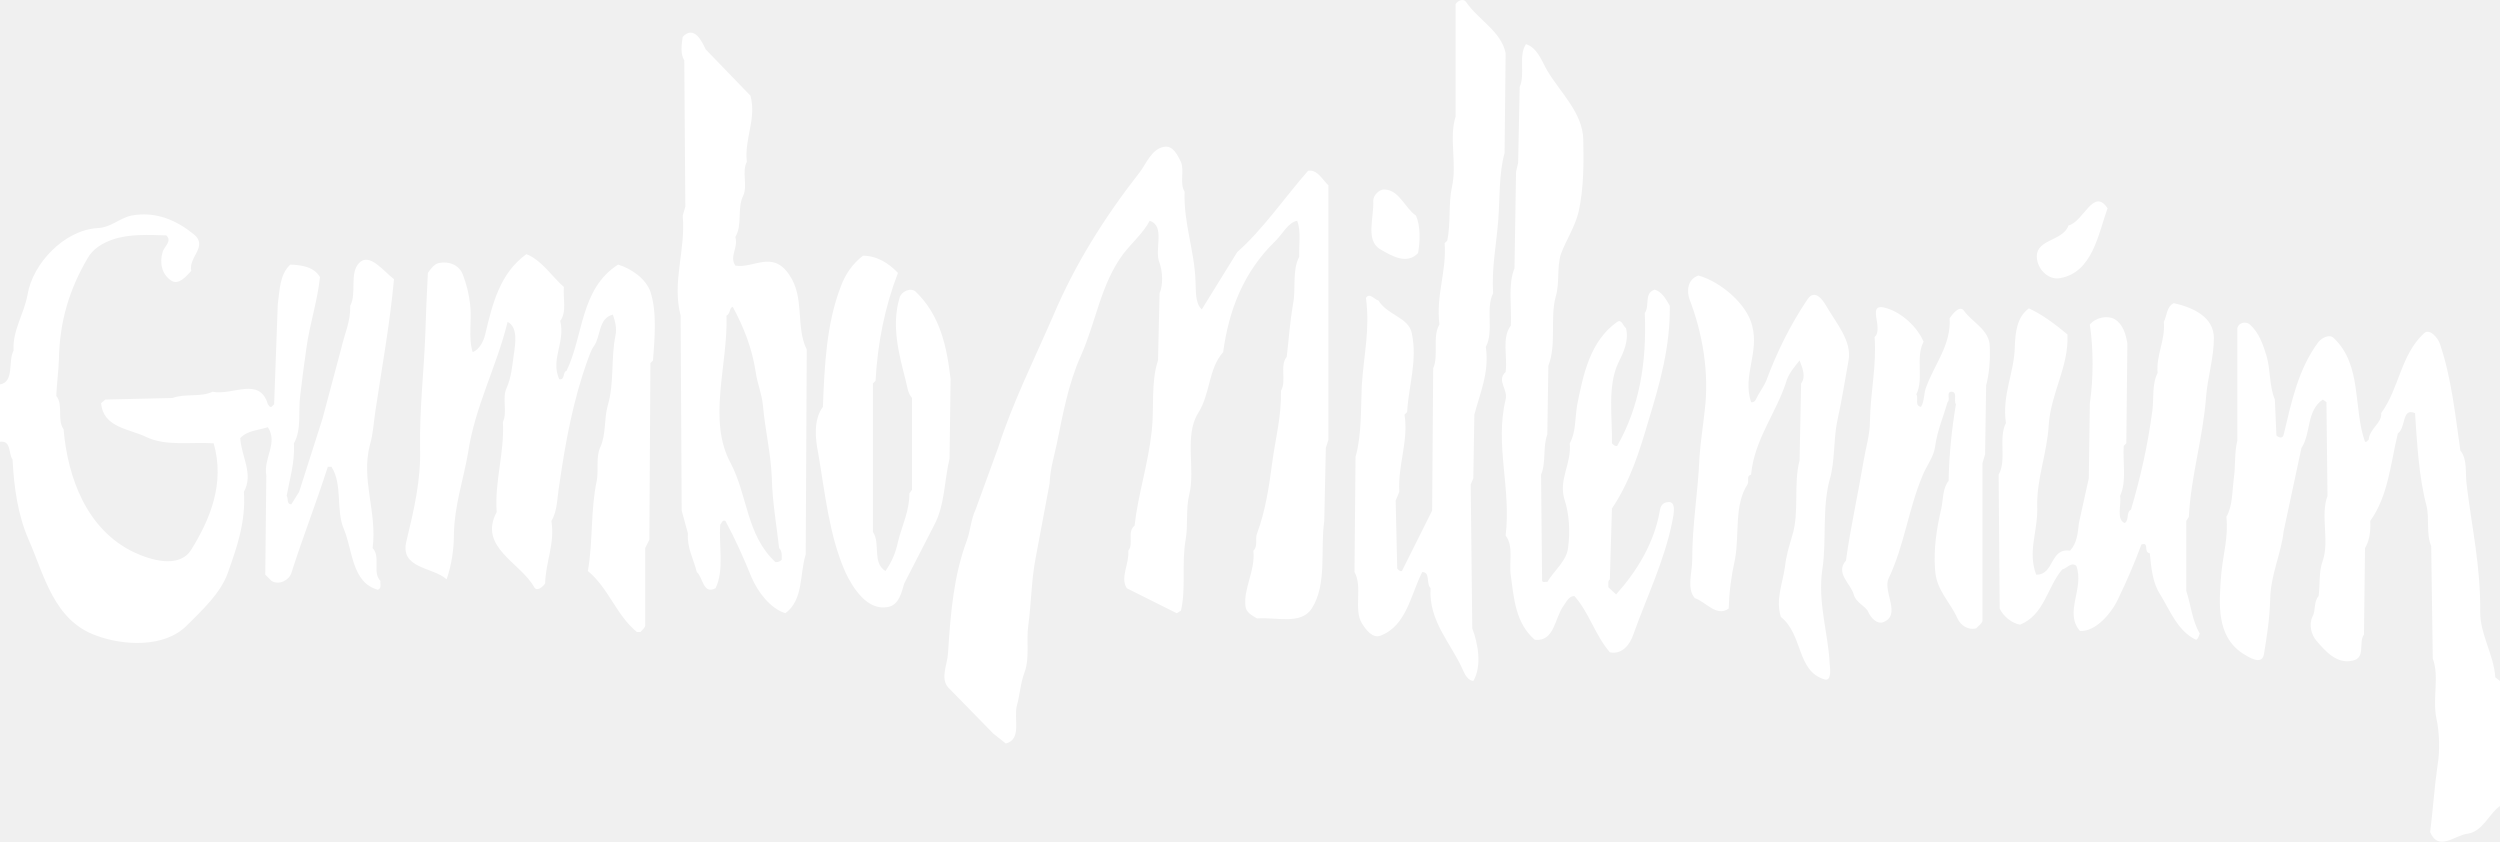
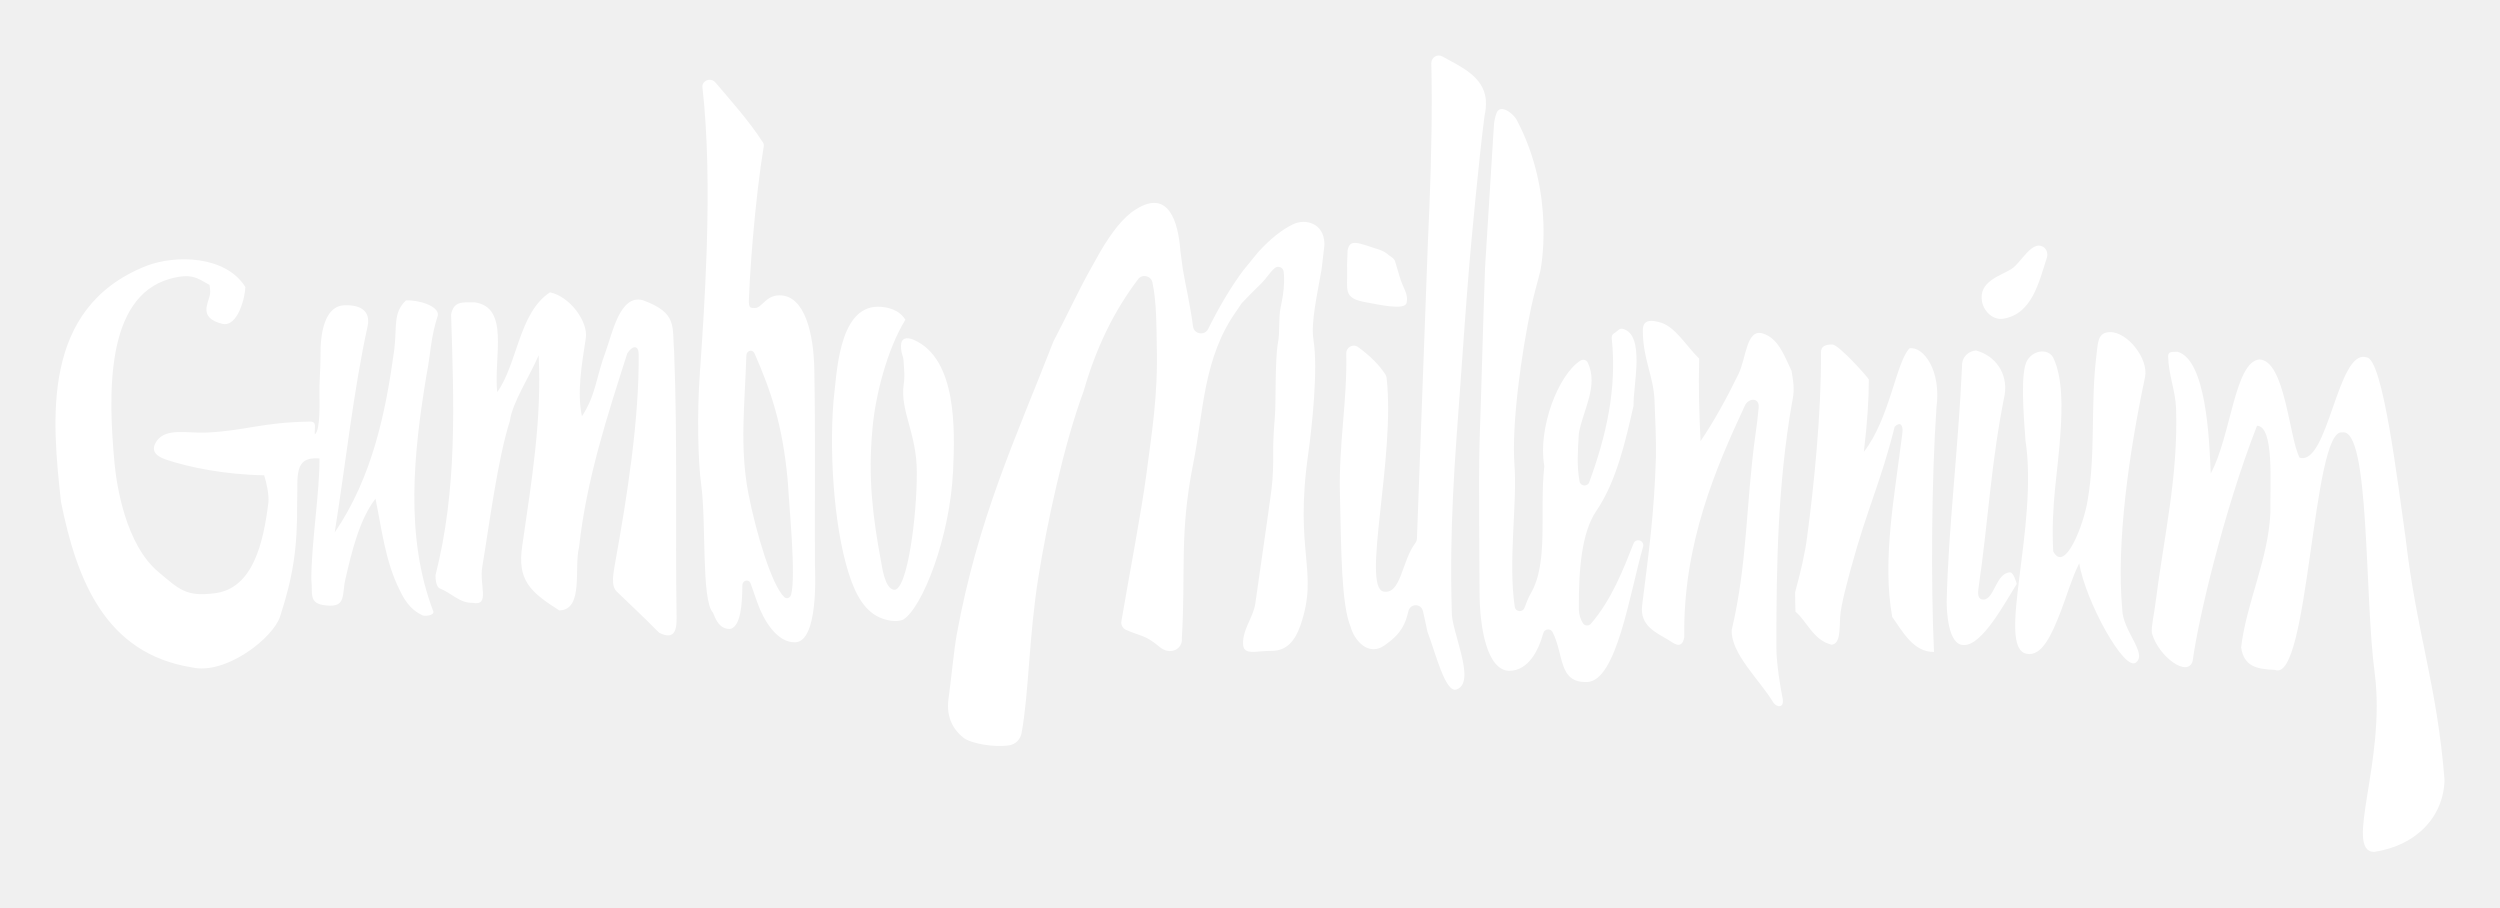
- <svg xmlns="http://www.w3.org/2000/svg" width="639.6" height="215.348">
+ <svg xmlns="http://www.w3.org/2000/svg" width="675.936" height="245.347">
  <defs>
-     <clipPath id="gumbo-clip">
-       <path d="M0 161.511h479.7V0H0z" />
+     <clipPath clipPathUnits="userSpaceOnUse" id="a">
+       <path d="M0 226.772h566.929V0H0z" />
    </clipPath>
  </defs>
-   <g clip-path="url(#gumbo-clip)" transform="matrix(1.33333 0 0 -1.33333 0 215.348)" fill="#ffffff">
-     <path d="M281.3 161.145c2.4-3.5 6.7-5.6 7.6-9.8l-.2-19.2c-1.1-3.9-.9-8.7-1.2-12.7-.4-5.2-1.3-9.2-1-14.2-1.5-3 .2-7.3-1.4-10.3.7-4.9-1.1-8.8-2.2-13l-.2-12.2-.5-1.2.3-27.6c1.1-2.9 1.9-7.2.2-10.1-1 .1-1.6 1.2-1.9 1.9-2.3 5.3-6.7 9.5-6.3 15.9-.9.9 0 3.1-1.6 3.1-2.2-4.3-3-10.3-8-12.2-1.5-.6-2.8 1.1-3.6 2.4-1.6 2.7.2 7-1.4 9.8l.2 22.1c1.2 4.2 1 9.3 1.2 13.7.4 6.1 1.6 10.7.8 16.8.7 1.1 1.6-.3 2.4-.5 1.8-2.9 5.8-3.2 6.4-6.3 1.1-5.2-.6-10-.9-15.1l-.5-.5c.8-5.1-1.3-9.6-1-14.8l-.7-1.7.3-13c.2-.3.5-.6.9-.5l5.8 11.6.2 27.3c1.1 2.5-.2 6.1 1.2 8.4-.7 5.7 1.4 10.1 1 15.6l.5.5c.7 3.3.2 7.1.9 10.3 1 4.4-.6 9.4.7 13.5v21.6c.5.7 1.5 1.1 2 .4M296.9 147.945c2.5-4.2 6.8-8.1 6.9-13.2.1-4.5.1-9.4-.9-13.9-.7-2.9-2.4-5.4-3.4-8.1-.8-2.6-.2-5.6-1-8.2-1.1-4.1.2-9.2-1.4-13.2l-.2-13.2c-.9-2.4-.2-5.4-1.2-7.7l.2-20.4c.2-.4.6-.1 1-.2 1.3 2.2 3.8 4.1 4 6.7.4 3 .2 6.4-.7 9.1-1.2 3.9 1.4 6.9 1 10.8 1.2 2.1 1 4.8 1.4 7.2 1.2 6.1 2.5 12.4 7.7 16.1.9.6 1.1-.8 1.7-1.2.6-2.4-.5-4.7-1.5-6.7-2.1-4.5-1.1-10.4-1.2-15.4.3-.3.6-.6 1-.5 4.3 7.5 5.7 16.1 5.3 25.5 1 1.4-.2 3.8 1.9 4.5 1.4-.4 2.2-1.9 2.9-3.1.1-7.9-1.9-14.9-4.1-22.1-1.7-5.8-3.5-11.6-7-16.8l-.4-13.6c-.5-.4-.2-1-.3-1.5l1.5-1.4c4.1 4.6 7.3 9.9 8.4 16.1.1.8.5 1.5 1.4 1.6 1.9.4 1.2-2.5 1-3.6-1.5-7.6-4.9-14.5-7.5-21.8-.6-1.8-2.1-3.9-4.5-3.4-2.9 3.4-3.9 7.5-6.8 10.8-1 0-1.5-1-2.1-1.9-1.7-2.3-1.7-6.9-5.5-6.5-3.7 3.2-4 7.9-4.6 12.3-.4 2.6.6 5.6-1 7.7 1.1 9.1-2.1 17.4 0 26.1.5 2-1.8 3.6 0 5.3.4 3-.8 6.5 1 8.9.2 3.7-.6 7.8.7 11l.3 18.5.4 1.7.3 14.6c1.1 2.4-.3 5.9 1.2 8.2 2.2-.7 3-3.2 4.1-5.1M226.6 130.445c.7-1.7-.3-4.1.7-5.7-.2-6.2 1.9-11.2 2.1-17.3.1-1.8-.1-4.1 1.2-5.3l6.8 11c4.9 4.3 9.2 10.6 13.6 15.6 1.8.3 2.8-1.8 3.9-2.8v-48.8l-.5-1.6-.3-14c-.8-5.5.6-12.1-2.4-16.8-2.1-3.2-6.8-1.6-10.5-1.9-1 .6-2 1.1-2.2 2.2-.5 3.5 1.9 6.8 1.5 10.8.9.8.3 2.3.7 3.3 1.6 4.3 2.3 8.9 2.9 13.5.6 4.6 1.8 8.9 1.7 13.9 1.1 1.9-.3 4.8 1.1 6.5.4 3.4.6 6.6 1.2 10.1.6 2.9-.2 6.5 1.2 9.1-.1 2.3.4 4.9-.4 6.9-1.7-.3-2.8-2.5-4.1-3.8-6.2-6-9-13.3-10.1-21.4-2.9-3.3-2.4-7.9-4.8-11.7-2.7-4.3-.5-10.8-1.7-15.6-.7-2.8-.2-5.9-.7-8.7-.8-4.6.1-9.4-.9-13.6l-.8-.5-9.6 4.8c-1.3 2.1.5 4.6.3 7.2 1.1 1.3-.3 3.6 1.2 4.8.7 6.2 2.6 11.7 3.3 18.2.5 4.3-.2 9.4 1.2 13.5l.3 12.9c.7 1.6.6 4.1 0 5.8-1.1 2.5 1.2 7.1-1.9 8.1-1.2-2.3-3.4-4.2-5.1-6.4-4.3-5.8-5.2-13-8.1-19.5-2.4-5.3-3.5-11.4-4.6-16.8-.6-2.8-1.3-5-1.4-7.7l-2.7-14.4c-.8-4.1-.8-8.5-1.4-12.9-.4-2.8.3-6.2-.7-8.9-.8-2.1-.9-4.4-1.5-6.5-.6-2.5 1-6.4-2.1-7.2l-2.4 1.9-8.7 8.9c-1.5 1.8-.1 4.4 0 6.5.5 7.8 1.1 14.9 3.6 21.6.7 1.9.8 4.1 1.7 6l4.3 11.8c2.8 8.7 6.9 16.9 10.6 25.4 4.1 9.7 9.7 18.7 16.5 27.4 1.3 1.6 2.3 4.6 4.8 5 1.7.3 2.6-1.7 3.2-2.9" />
-     <path d="M271.7 120.145c.9-2.1.8-4.9.4-7.2-2.2-2.3-5.1-.5-7.2.7-3 1.7-1.2 6.2-1.4 9.4 0 .9 1.1 2.2 2.2 2.1 2.8-.1 3.9-3.6 6-5M404.4 121.545c-1.8-5-2.9-12.3-9.1-13.4-2.1-.4-4 1.4-4.4 3.4-.8 4.2 4.9 3.5 6 6.7 2.9.7 4.8 7.4 7.5 3.3M37.2 116.545c2.8-2.3-1.1-4.4-.5-7-.9-1-2.4-2.8-3.8-1.9-1.9 1.2-2.3 3.5-1.7 5.5.3 1.1 1.9 2.1.7 3.2-3.3.1-7.2.3-10.3-.8-2-.7-3.8-1.8-4.8-3.6-3.4-5.8-5.4-12-5.5-19.6-.1-2.2-.4-4.5-.5-6.8 1.4-1.7.1-4.6 1.4-6.4.8-9.4 4.5-19.3 13.5-23.6 3.2-1.5 8.7-3.2 11 .5 3.6 5.8 6.5 12.7 4.3 20.4-4.3.3-9.1-.6-12.9 1.2-3.3 1.6-8.3 1.8-8.7 6.5l.8.7 12.9.3c2.4.9 5.4.1 7.7 1.2 3.8-.8 9 3 10.6-2.4.2-.2.3-.6.7-.5l.5.5.7 19.2c.4 2.7.3 5.6 2.4 7.6 2.2-.1 4.5-.4 5.7-2.4-.5-4.7-2-9.1-2.6-13.6-.5-3.4-.8-5.8-1.2-9.2-.4-2.9.3-6.5-1.2-9.1.2-3.6-.8-6.8-1.4-10.1.4-.4-.1-1.6.9-1.6l1.5 2.4 4.5 14.1 3.6 13.5c.6 2.7 1.8 5.1 1.7 8.1 1.3 2.4-.2 6.2 1.7 8.2 2 2.1 4.7-1.6 6.7-3.1-.8-8.7-2.3-16.8-3.6-25.5-.3-2-.4-4.2-1-6.2-1.8-6.8 1.4-12.9.5-19.9 1.6-1.7-.1-4.7 1.5-6.3-.1-.6.3-1.4-.5-1.7-5 1.4-4.8 7.5-6.5 11.6-1.6 3.6-.2 8.6-2.4 12h-.7c-2.2-6.9-4.8-13.5-7-20.4-.4-1.3-2.3-2.4-3.8-1.5l-1.2 1.2.2 19c-.6 3.4 2.3 6.2.3 9.3-1.8-.6-3.9-.6-5.3-2.1.2-3.5 2.6-6.9.7-10.3.4-5.8-1.4-10.8-3.1-15.6-1.4-3.9-4.9-7.1-7.9-10.1-4.3-4.3-12.2-3.8-17.3-1.9-8.2 2.9-10 11.6-13 18.4-2.1 4.8-2.8 10-3.1 15.4-.8 1.1-.2 3.7-2.4 3.4v11c2.8.5 1.5 4.4 2.6 6.5-.2 4 2 6.9 2.7 10.8 1 5.9 7 12.3 13.4 12.7 2.6.1 4.2 1.9 6.5 2.4 4.8.9 8.8-1 12-3.6M108.2 106.445c-.2-2.1.6-4.8-.7-6.5 1-4.2-1.9-7.3-.2-11.2 1.2-.2.6 1.4 1.4 1.6 3.3 6.8 2.6 15.7 9.9 20.4 2.6-.8 5.3-2.7 6.2-5.2 1.3-4 .8-9 .5-13.2l-.5-.5-.2-33.9-.8-1.6v-14.9c-.1-.5-.6-.8-.9-1.2h-.7c-4 3.3-5.4 8.4-9.4 11.7 1 5.6.5 11.7 1.7 17.3.4 2.1-.2 4.6.7 6.5 1.1 2.4.7 5.4 1.4 7.9 1.3 4.3.6 9.2 1.5 13.5.3 1.4-.1 2.8-.5 4-2.8-.7-2.3-4.1-3.6-6-.6-.8-.8-1.6-1.2-2.6-2.8-7.7-4.3-15.8-5.5-24.2-.4-2.3-.3-4.8-1.5-6.8.7-4.4-1.1-7.8-1.2-12-.5-.7-1.6-1.6-2.1-.7-2.6 4.7-10.8 7.7-7.2 14.4-.4 6.1 1.5 11.2 1.2 17.3.9 1.9-.2 4.6.7 6.5.9 2 1.1 4.3 1.4 6.5.3 2.1.8 5.2-1.2 6.2-2.1-8.6-6.3-16.3-7.6-25.2-.9-5.1-2.6-10.1-2.7-15.4 0-3.3-.5-6.1-1.4-8.8-2.6 2.4-9.1 2-7.7 7.4 1.4 5.8 2.8 11.7 2.6 17.8-.1 7.6.7 14.1 1 21.6.1 3.7.3 8 .5 12 .5.7 1.2 1.7 2.1 1.9 2 .4 3.9-.4 4.6-2.2.7-1.8 1.2-3.8 1.4-5.7.4-3-.4-6.4.5-9.2 1.3.5 2.1 2.1 2.4 3.4 1.4 5.9 2.8 11.7 7.9 15.4 2.9-1.1 5.1-4.5 7.2-6.3M172.3 109.145c-2.5-6.5-3.9-13.4-4.3-20.7l-.5-.5v-28.5c1.5-2.2-.2-5.9 2.4-7.5 1.2 1.7 2 3.6 2.4 5.6.8 3.2 2.2 5.9 2.2 9.3l.5.7v17.6c-.8.9-.9 2.1-1.2 3.3-1.3 5.1-2.8 10.5-1.2 15.9.3 1.2 2.1 2.1 3.1 1.2 4.7-4.5 6-10.6 6.7-16.8l-.2-15.2c-1-4.2-.9-8.9-2.9-12.7l-5.8-11.3c-.5-1.7-1-4.1-3.1-4.5-3.9-.8-6.7 3.5-8.2 6.7-3.1 7-3.9 15.2-5.2 22.8-.6 2.9-.9 6.5.9 8.9.3 8 .7 16 3.4 23 .8 2.3 2.3 4.5 4.3 6 2.7 0 5-1.5 6.7-3.3M336.2 99.045c1.4-5.3-1.9-9.6-.2-14.7.4-.1.8.2.9.5.6 1.3 1.5 2.4 2 3.6 2 5.4 4.6 10.7 7.9 15.6 1.4 2.1 2.9 0 3.6-1.2 1.9-3.3 5-6.8 4.3-10.5-.7-3.9-1.3-7.7-2.2-11.8-.7-3.5-.4-7.6-1.4-11-1.5-5.4-.6-11.7-1.4-17.1-1-6.5 1.1-12.3 1.4-18.5.1-1 .3-3.2-1-2.8-5.4 1.6-4.1 8.6-8.4 12-1 3.4.3 6.2.8 9.6.2 2 .8 4 1.4 6 1.4 4.5.2 9.9 1.4 14.4l.3 14.8c1 1.3.2 3.1-.3 4.4-.8-1-1.9-2.3-2.4-3.6-1.9-6.3-6.3-11.5-6.9-18.3-1-.3-.3-1.2-.7-1.9-2.6-4-1.5-9.7-2.4-14.4-.7-3.1-1.1-6.2-1.2-9.4-2.3-1.7-4.4 1.3-6.5 2-1.6 1.8-.5 5-.5 7.2 0 7.1 1.1 12.8 1.4 19.9.2 2.9.7 6 1 8.9.9 7.2-.4 14.8-2.9 21.3-.6 1.6-.4 3.9 1.7 4.6 4.3-1.2 9.3-5.5 10.3-9.6M424.8 96.645c0-3.8-1.2-7.5-1.5-11.3-.6-8-2.9-15.1-3.3-23l-.5-.8v-13.4c.9-2.7 1.1-5.7 2.6-8.2-.2-.4-.2-.9-.7-1.2-3.5 1.6-5 5.6-6.9 8.7-1.5 2.3-1.7 5.1-2 7.9-1.3.2 0 2.2-1.6 1.7-1.3-3.5-2.8-7-4.4-10.3-1.2-2.7-4.3-6.5-7.4-6.3-3.1 3.6.9 8.1-.7 12.5-1 .8-1.8-.5-2.7-.7-2.9-3.4-3.4-8.7-8.1-10.6-1.6.3-3.2 1.6-3.9 3.1l-.2 25.7c1.6 2.8-.1 7 1.4 9.9-.8 5.4 1.6 9.6 1.7 14.6.1 2.8.4 5.7 2.7 7.4 2.6-1.2 5-3 7.4-5 .3-6.2-3.2-11.2-3.6-17.5-.3-5.2-2.3-10.2-2.2-15.4.2-4.9-1.9-8.6-.2-13.2 3.5-.1 2.6 5.2 6.5 4.6 1.3 1.4 1.5 3.3 1.7 5.3l1.9 8.6.2 14.4c.7 4.7.7 10.4 0 15.1 1.2 1.4 3.4 1.8 4.8 1 1.6-1 2.1-2.9 2.4-4.6l-.2-19.2-.5-.5c-.2-3.2.6-6.8-.7-9.6.3-1.7-.8-4.5.9-5.2.9.6.2 2 1.2 2.6 1.8 6.1 3.2 12.2 4.1 19 .3 2.3-.1 5.1 1 7.2-.3 3.5 1.5 6.2 1.2 9.8.6 1.2.5 2.9 1.9 3.6 3.6-.8 7.7-2.6 7.7-6.7M139.4 100.945c.3-9.5-3.7-20 .8-28.3 3.3-6.3 3-13.8 8.6-19 .5 0 .9.1 1.2.5 0 .8.1 1.6-.5 2.2-.5 4.4-1.3 8.9-1.4 13.4-.2 4.9-1.3 9.3-1.7 13.9-.2 2.3-1.1 4.3-1.4 6.5-.7 4.6-2.3 8.6-4.4 12.5-.7-.2-.4-1.3-1.2-1.7m-4 51.1l8.6-8.9c1.2-4.5-1.2-8.2-.7-12.7-1-1.8.2-4.6-.7-6.5-1.2-2.4-.1-5.6-1.5-7.9.6-2.1-1.2-3.7 0-5.5 3.5-.6 7.1 3 10.3-1.7 3.1-4.4 1.2-10 3.4-14.4l-.2-39.3c-1.2-3.9-.4-8.7-3.9-11.3-2.9.9-5.3 4.1-6.5 6.9-1.5 3.7-3.1 7.3-5 10.8-.6.3-.7-.4-1-.7-.3-4.1.8-8.7-.9-12.2-2.4-1.3-2.4 2.1-3.6 3.1-.6 2.5-1.9 4.6-1.7 7.4l-1.2 4.4-.2 37.4c-1.7 6.5 1 12.5.4 19.2l.5 1.7-.2 28.1c-.8 1.2-.5 3.1-.3 4.5 2.2 2.3 3.7-.9 4.4-2.4M369.1 95.945c-1.6-3 .1-7.2-1.4-10.1.5-.7-.4-2.2.9-2.4.7 1.1.5 2.6 1 3.8 1.6 4.4 4.8 8.1 4.5 13.2.6.9 1.9 2.5 2.7 1.5 1.6-2.3 5-3.7 5-7 .1-2.6-.1-5.1-.7-7.4l-.2-13.2-.5-1.7v-30.3c-.2-.6-.8-.9-1.2-1.4-1.6-.4-3 .6-3.6 1.9-1.4 3.2-4.1 5.4-4.3 9.4-.3 4 .3 7.9 1.2 11.7.4 1.8.2 3.8 1.4 5.3.1 5.1.6 9.9 1.4 14.7-.5.7.4 2.4-.9 2.4-1-.1-.1-1.5-.7-2-.8-2.8-2-5.5-2.4-8.6-.3-2-1.7-3.7-2.4-5.5-2.7-6.4-3.5-13.4-6.5-19.7-1.2-2.5 2.5-7-1-8.4-1.2-.5-2.4.8-2.9 1.9-.4 1.1-2.4 1.8-2.8 3.4-.6 2.1-3.6 4.1-1.5 6.5.9 6.5 2.3 12.6 3.4 19.2.4 2.4 1.2 5 1.2 7.4.1 5.9 1.3 10.6.9 16.3 1.9 1.7-1.9 6.9 2.4 5.5 2.9-.9 5.8-3.6 7-6.4M434.9 93.245c.8-2.7.5-5.8 1.6-8.4l.3-6.9c.6-.5 1.2-.6 1.4.2 1.5 6.3 2.8 12.6 6.7 17.8.7.8 2.1 1.5 2.9.7 5.5-5.2 3.7-13.5 6-19.9.4-.1.5.3.7.4.2 2.2 2.6 3.2 2.4 5.1 3.5 4.8 3.7 11.1 8.2 15.3 1.1 1.1 2.8-1 3.1-2.1 2.2-6.5 2.9-13.5 3.9-20.4 1.4-1.7.9-4.3 1.2-6.5 1-8.4 2.7-15.6 2.6-24.5 0-4.3 2.6-8.1 2.9-12.5l.9-.7v-24c-2-1.3-3.3-4.9-6.2-5.3-2.5-.3-5.6-3.5-7.2.3.5 3.9.8 8.5 1.4 12.7.5 2.8.4 6.4-.2 9.1-.8 3.8.6 8.1-.7 11.5l-.3 21.6c-1 2.3-.3 5.3-.9 7.7-1.5 5.7-1.8 12-2.2 17.8-2.6 1.1-1.7-2.8-3.3-3.9-1.4-5.7-1.8-11.9-5.3-16.8.1-1.9-.1-3.7-1-5.2l-.2-16.6c-1.1-1.5.4-4.5-2.2-5-3-.7-5.2 1.8-6.9 3.8-1 1.1-1.5 3.1-.8 4.6.7 1.2.2 2.9 1.2 4 .3 2.3 0 4.7.8 6.8 1.3 3.8-.5 8.7.9 12.4l-.2 18-.7.5c-3.2-2.2-2.2-6.4-4.1-9.3l-3.4-15.9c-.5-4.5-2.5-8.3-2.6-13.2-.1-3.6-.6-6.9-1.2-10.5-.4-2.2-3-.5-4.1.2-5.1 3.4-4.5 9.6-4.1 15.1.4 4.2 1.4 7.1 1 11.1 1.2 2.1 1.1 4.8 1.4 7.2.4 2.6.1 5.1.7 7.4v21.6c.3 1.2 1.8 1.3 2.4.7 1.8-1.6 2.5-3.8 3.2-6" />
+   <g clip-path="url(#a)" transform="matrix(1.33333 0 0 -1.33333 -43.45 273.855)">
+     <path d="M446.865 155.358c.77-.439 1.057-1.42.78-2.263-1.61-4.911-2.964-11.297-8.73-12.32-2.1-.4-4 1.4-4.402 3.4-.799 4.2 3.797 5.283 6 6.7 1.89 1.215 4.068 5.784 6.351 4.483M460.447 138.048c-2.565-.072-2.418-2.134-2.784-5.05-1.172-9.959-.074-19.49-1.76-29.165-.806-4.909-4.616-14.796-6.96-10.243-.513 9.39 1.026 16.645 1.467 23.972.365 5.335.438 11.167-1.394 15.151-.878 1.991-3.882 1.85-5.274-.285-1.538-2.277-.806-11.025-.44-16.218 2.71-17.499-6.007-42.11.22-43.39 3.15-.64 5.129 3.911 6.96 8.606 1.172 3.06 2.272 6.83 3.737 9.745 1.172-7.468 9.305-22.407 11.576-20.059 2.198 1.85-2.785 6.401-2.858 10.741-1.245 13.73 1.465 32.152 4.616 47.018.806 3.77-3.59 9.248-7.106 9.177M520.378 96.436c-1.612 11.31-4.616 36.42-7.913 36.49-5.86 1.85-7.767-22.051-13.555-20.344-2.125 3.913-2.93 19.847-8.206 19.918-4.98-.57-5.714-15.507-9.816-23.118-.294 7.185-.952 23.047-6.74 24.682-1.027-.07-1.907.142-1.907-.924.073-3.7 1.465-6.9 1.613-10.527.44-13.943-2.418-25.608-4.249-40.048-.22-1.85-.807-4.125-.66-5.548 1.32-4.767 7.327-9.176 8.28-5.62 1.098 8.252 6.226 30.16 13.041 47.659 3.515-.071 2.636-11.737 2.71-17.712-.44-9.461-4.835-18.067-5.935-27.244.587-3.77 3.005-4.41 6.887-4.552 6.887-2.845 7.547 49.223 13.63 48.156 5.64.996 4.467-33.361 6.591-48.94 2.272-17.711-6.299-35.92-.145-36.133 8.791 1.35 14.14 7.326 14.286 14.653-1.538 19.419-5.64 29.519-7.912 49.152" fill="#ffffff" />
+     <path d="M440.222 89.326c-2.91-.067-3.187-5.448-5.403-5.515-.693 0-1.317.336-1.04 2.22 2.079 14.325 2.495 25.288 5.335 39.411.624 4.238-1.871 7.802-5.82 8.878-1.316-.067-2.908-1.143-2.84-3.16-.762-16.815-2.77-32.755-3.117-47.753 0-1.95.277-8.878 3.464-8.81 3.74-.202 8.52 8.877 10.737 12.375-.07.404-.692 2.354-1.316 2.354M419.81 134.768c-2.73-2.79-4.022-14.296-9.266-20.992.733 6.141 1.006 10.81 1.006 14.646 0 .28-6.106 7.113-7.4 7.113-1.436 0-2.37-.349-2.298-1.744.072-12.204-1.437-26.988-2.801-37.17-.36-3.138-1.436-7.67-2.442-11.297 0-1.325 0-2.65.072-3.975 2.298-1.883 3.59-5.789 7.327-6.695 1.795.21 1.579 3.068 1.723 5.51.144 2.72 1.58 7.601 2.227 10.111 3.304 12.134 6.034 17.365 8.835 28.592 1.078 1.046 1.724.42 1.58-1.116-1.58-12.9-4.166-25.803-2.083-37.448 2.083-2.929 4.31-7.183 8.476-7.114-.645 13.948-.503 35.01.503 49.583 1.006 7.532-2.658 12.414-5.46 11.996M395.89 130.165c-1.436 3-2.657 6.625-5.817 7.601-3.376 1.046-3.376-5.02-4.957-8.228-2.371-4.882-4.956-9.554-7.686-13.6-.286 5.79-.431 10.67-.286 16.738-2.658 2.58-4.957 6.695-8.117 7.392-1.078.28-3.305.836-3.305-1.605 0-5.996 2.155-9.135 2.37-14.295.145-3.347.36-8.508.288-11.438-.36-11.715-1.436-19.177-2.802-30.127-.502-4.114 2.874-5.508 5.316-6.972.79-.419 2.729-2.302 3.232.557-.287 19.04 6.536 34.59 12.283 46.933.718 1.605 3.017 1.744 2.8-.418a92.06 92.06 0 00-.645-5.37c-2.011-14.714-1.58-25.872-4.813-39.68-.215-4.812 5.675-10.112 8.476-14.785.719-.975 2.156-1.046 1.867.767-.43 2.162-1.292 7.044-1.292 10.601 0 16.737.287 32.845 3.16 49.444.503 2.3.432 3.556-.072 6.485M121.382 141.47c.215 1.886-3.954 3.142-6.47 3.003-2.66-2.513-1.799-5.236-2.373-9.983-1.726-12.704-4.458-25.898-12.079-37.067 2.23 13.962 3.812 28.83 6.687 41.883.574 2.933-1.295 4.259-4.602 4.189-4.314-.07-5.032-6.143-4.96-10.261 0-2.583-.288-5.794-.217-7.82 0-1.395.217-7.328-.934-8.095-.144 1.256.504 2.582-.935 2.582-9.922-.14-13.158-1.885-21.21-2.234-3.74-.14-7.909.978-9.852-1.605-1.365-1.885-.43-3.071 1.727-3.84 4.745-1.605 12.007-3.071 19.988-3.211.503-1.535 1.006-3.978.863-5.515-1.008-8.097-3.092-17.59-11.073-18.428-5.68-.698-7.045.839-11.216 4.328-6.615 5.514-8.485 17.45-8.916 22.058-1.222 13.334-2.085 33.717 11.288 37.416 4.387 1.187 5.465.14 7.982-1.256.36-2.164-.073-2.234-.504-4.05-.575-2.163.79-3.28 3.093-3.838 3.162-.768 4.671 5.584 4.671 7.469-4.026 6.422-14.235 6.562-20.13 4.258-21.427-8.517-19.055-31.273-17.257-47.817 3.235-16.125 9.132-30.784 26.531-33.576 6.903-1.606 16.538 6.003 17.904 10.33 2.66 8.168 3.522 13.962 3.45 22.828.216 5.514-.862 9.633 4.53 9.214.072-6.772-1.653-17.102-1.653-24.572.36-2.722-.72-4.886 2.947-5.235 4.314-.488 3.163 2.234 4.027 5.584 1.15 4.956 2.732 11.797 6.04 16.056 1.221-5.795 1.94-12.705 4.96-18.64 1.295-2.72 2.66-4.117 4.602-5.024.574-.21 2.444 0 2.156.837-5.823 15.218-3.954 32.32-1.365 47.956.864 4.328.79 7.4 2.3 12.077M150.015 94.456c1.51 13.821 5.752 26.666 9.778 39.3 1.222 1.816 2.302 1.467 2.302-.139.143-13.054-2.302-28.76-4.746-42.232-.288-1.885-1.007-4.678.287-5.934 3.235-3.14 4.962-4.678 8.63-8.377 3.45-1.745 3.521 1.187 3.521 3.142-.287 18.148.216 35.67-.502 53.89-.433 5.025.791 7.817-6.328 10.4-4.673 1.327-6.256-6.91-7.549-10.4-1.942-5.096-1.942-8.796-4.818-13.125-1.007 4.748-.072 10.332.791 15.847.503 3.35-3.235 8.446-7.262 9.284-6.327-4.119-6.614-14.59-10.712-20.243-.72 7.26 2.587 17.241-4.602 18.22-2.66 0-4.17.208-4.746-2.445.575-18.149 1.294-35.32-3.163-52.913 0-.837.143-2.374.862-2.652 2.445-.977 4.027-3.002 6.687-2.932 3.595-.698 1.294 3.56 1.942 7.33 1.366 8.097 3.091 21.78 5.607 29.598.432 3.56 4.026 9.074 5.824 13.262.648-13.193-1.438-25.479-3.306-38.462-1.15-7.26 1.725-9.565 7.477-13.264 5.033.071 2.947 8.657 4.026 12.845" fill="#ffffff" />
+     <path d="M340.115 181.143c-.58 1.09-3.153 3.253-4.015 1.438a8.708 8.708 0 01-.575-2.607l-1.798-28.855c-.412-11.409-.736-24.8-1.116-35.426-.219-8.644 0-23.382 0-30.254 0-7.369 1.532-16.012 6.057-16.083 3.826.058 5.89 4.063 6.871 7.651.244.89 1.472 1.02 1.888.195 2.366-4.683 1.123-10.298 7.003-10.113 6.026.211 8.657 18.158 11.342 27.413a.9.9 0 01.04.301l-.003.063c-.049 1.095-1.555 1.35-1.959.331-2.158-5.453-4.463-11.406-8.653-16.286-.43-.5-1.24-.466-1.604.084-.438.662-.798 1.663-.84 2.69-.074 8.29.584 15.728 3.503 20.05 4.208 6.13 6.036 14.64 7.563 21.282a.89.89 0 01.023.23c-.089 4.015 2.438 14.33-2.216 15.47a.95.95 0 01-.8-.189c-.305-.237-.574-.51-.933-.714-.353-.2-.524-.616-.48-1.02 1.11-10.32-1.172-19.934-4.556-29.182-.355-.97-1.784-.854-1.968.164-.577 3.202-.362 6.003-.14 9.683.003.05.008.1.016.146.843 4.643 4.008 9.53 1.795 14.256-.263.563-.97.74-1.495.405-4.504-2.874-8.634-13.685-7.34-21.27a.86.86 0 00.008-.243c-.99-9.11.946-19.46-2.76-25.738-.545-.908-.862-1.956-1.27-2.92-.4-.942-1.802-.777-1.95.235-1.38 9.321.54 21.02-.063 28.828-.584 8.22 1.386 22.531 3.43 32.096.438 2.035 1.112 4.472 1.798 7.097 0 0 3.342 15.485-4.803 30.792M193.004 84.805c-.184-.664-.882-.944-1.352-.514-2.558 2.349-5.765 13.1-7.326 21.129-1.778 9.432-.706 17.912-.39 27.867.033 1.06 1.253 1.37 1.665.426 3.313-7.59 5.673-14.41 6.708-25.644.325-5.677 1.725-19.546.695-23.264m4.835 6.084c-.062 13.314.127 25.84-.125 39.583-.126 7.159-1.885 15.033-7.04 15.033-2.828 0-3.52-2.505-4.965-2.577-1.005 0-1.319 0-1.257 1.718.1 2.6.25 5.47.484 8.43l.301 3.819c.582 6.85 1.387 13.8 2.221 18.803.047.286-.009.576-.159.808-2.865 4.444-6.635 8.606-9.573 12.09-1.068 1.287-2.827.357-2.702-.86 1.108-9.855 1.225-20.993.896-31.974l-.056-1.74c-.286-8.362-.814-16.592-1.343-24.05-.628-8.59-.376-18.253.252-22.834 1.068-7.73 0-23.406 2.39-25.982.55-1.33 1.284-3.343 3.43-3.3.098.002.201.02.294.058 1.852.769 2.207 4.697 2.237 8.733.008 1.129 1.33 1.429 1.692.384.36-1.041.78-2.223 1.334-3.8 1.257-3.58 3.96-8.16 7.667-8.09 4.714.143 4.085 13.745 4.022 15.748M216.179 140.548c-1.228 2.053-3.683 2.648-5.592 2.648-8.048-.066-8.32-13.837-9.002-19.333-.886-11.387.273-27.278 3.683-36.414 1.636-4.37 3.818-6.953 7.092-7.747 1.432-.396 2.796-.264 3.41.067 3.818 2.383 9.478 16.55 10.092 30.257.34 7.945.887 22.643-8.047 26.483-1.431.596-2.522.33-2.522-1.257 0-1.855.545-1.855.545-3.51.068-1.192.273-2.715 0-4.303-.75-5.43 2.659-9.932 2.659-17.745.068-8.672-1.91-24.232-4.637-23.9-1.841.265-2.386 4.568-2.591 5.627-1.774 9.469-2.66 17.28-1.774 26.88.546 6.754 3 16.288 6.684 22.247M294.733 159.883c-2.186-1.061-4.563-2.928-7.025-5.635a.695.695 0 01-.026-.03l-3.026-3.71c-2.354-3.181-4.742-7.111-7.075-11.818-.714-1.44-2.867-1.08-3.073.514-.56 4.346-1.492 8.189-2.091 11.754l-.468 3.556c-.442 5.87-2.36 12.599-8.996 8.448-2.582-1.587-4.89-4.611-7.224-8.558 0 0-.673-1.217-2.104-3.765-2.352-4.191-4.632-9.177-7.37-14.374l-.072-.161c-7.658-19.648-15.236-35.673-19.581-59.335-.59-3.221-1.18-9.664-1.696-13.243-.451-3.668 1.049-6.158 3.053-7.734 1.509-1.188 6.373-2.038 9.348-1.524 1.244.215 2.202 1.215 2.432 2.456 1.502 8.1 1.475 19.692 3.453 31.857 1.62 10.08 5.006 26.376 9.128 37.47l.027.083c2.55 8.872 6.14 16.17 11.03 22.646.84 1.115 2.61.708 2.902-.658.852-4.005.82-9.1.877-12.722.296-10.094-1.032-17.825-2.065-25.914-1.13-8.436-3.545-20.813-5.108-30.082a1.612 1.612 0 01.946-1.74c3.059-1.343 3.84-.967 6.818-3.471 2.138-1.79 4.719-.431 4.497 1.789.81 13.673-.515 21.26 2.286 35.293 2.139 10.595 1.99 21.548 8.849 31.14.275.383.614.897 1.002 1.489a112.364 112.364 0 004.034 4.07c.889.89 1.685 2.2 2.643 3.037.655.57 1.699.2 1.82-.66.1-.712.11-1.466.094-2.231-.037-1.7-.34-3.374-.69-5.037-.488-2.318-.096-5.03-.568-7.307-.6-3.5-.382-12.048-.591-14.673-.203-2.553-.387-5.108-.36-7.668.03-2.488-.035-4.846-.362-7.477-1.03-7.62-2.174-15.236-3.263-22.961-.368-2.792-2.875-5.584-2.433-8.661.026-.102.058-.194.094-.28.019-.14.077-.251.193-.321.778-.961 2.738-.331 5.465-.331 3.17 0 4.794 2.22 5.826 5.155 3.834 11.025-1.328 14.676 1.622 35.007.736 5.44 1.99 16.895 1.032 22.908-.576 3.557.817 9.459 1.648 14.326l.558 4.763c.004.156.006.307.006.455-.074 4.08-3.835 5.154-6.416 3.865M319.918 96.25a1.668 1.668 0 00-.356-1.019c-2.73-3.612-2.873-10.46-6.423-9.797-4.49.961 2.447 27.368.624 43.341a1.546 1.546 0 01-.234.668c-1.189 1.85-3.05 3.766-5.558 5.58-1.016.735-2.419-.044-2.389-1.33.22-9.419-1.533-18.435-1.285-28.335.274-11.692.274-22.623 2.193-27.12.55-2.283 3.495-6.434 7.197-3.46 3.176 2.23 3.944 4.326 4.494 6.666.381 1.621 2.591 1.625 2.96 0 .262-1.164.555-2.443.877-4.024l.083-.283c1.503-3.808 3.538-12.38 5.84-11.56 4.18 1.452-1.166 11.901-.96 15.913-.479 16.674.55 29.82 1.714 45.524.581 8.091 1.162 16.513 1.857 24.87.298 3.584 1.97 21.727 3.077 30.064.222.94.312 1.908.268 2.876l-.01.26c.002.064 0 .13-.007.194-.522 4.64-5.057 6.594-8.829 8.677-1.029.567-2.26-.233-2.226-1.443.044-1.558.074-3.132.074-4.719l.013-1.745c.042-9.54-.304-19.567-.774-29.762zm-4.437 56.155c-.22.691-1.012 1.011-1.282 1.257a5.218 5.218 0 01-1.789 1.058c-4.43 1.404-6.112 2.377-6.556-.135l-.11-2.979c0-.24.02-.495.02-.76.136-4.222-1.03-5.95 3.973-6.782 2.057-.345 7.745-1.729 8.087-.068.411 1.937-.753 2.836-1.508 5.604l-.005.021z" fill="#ffffff" />
  </g>
</svg>
